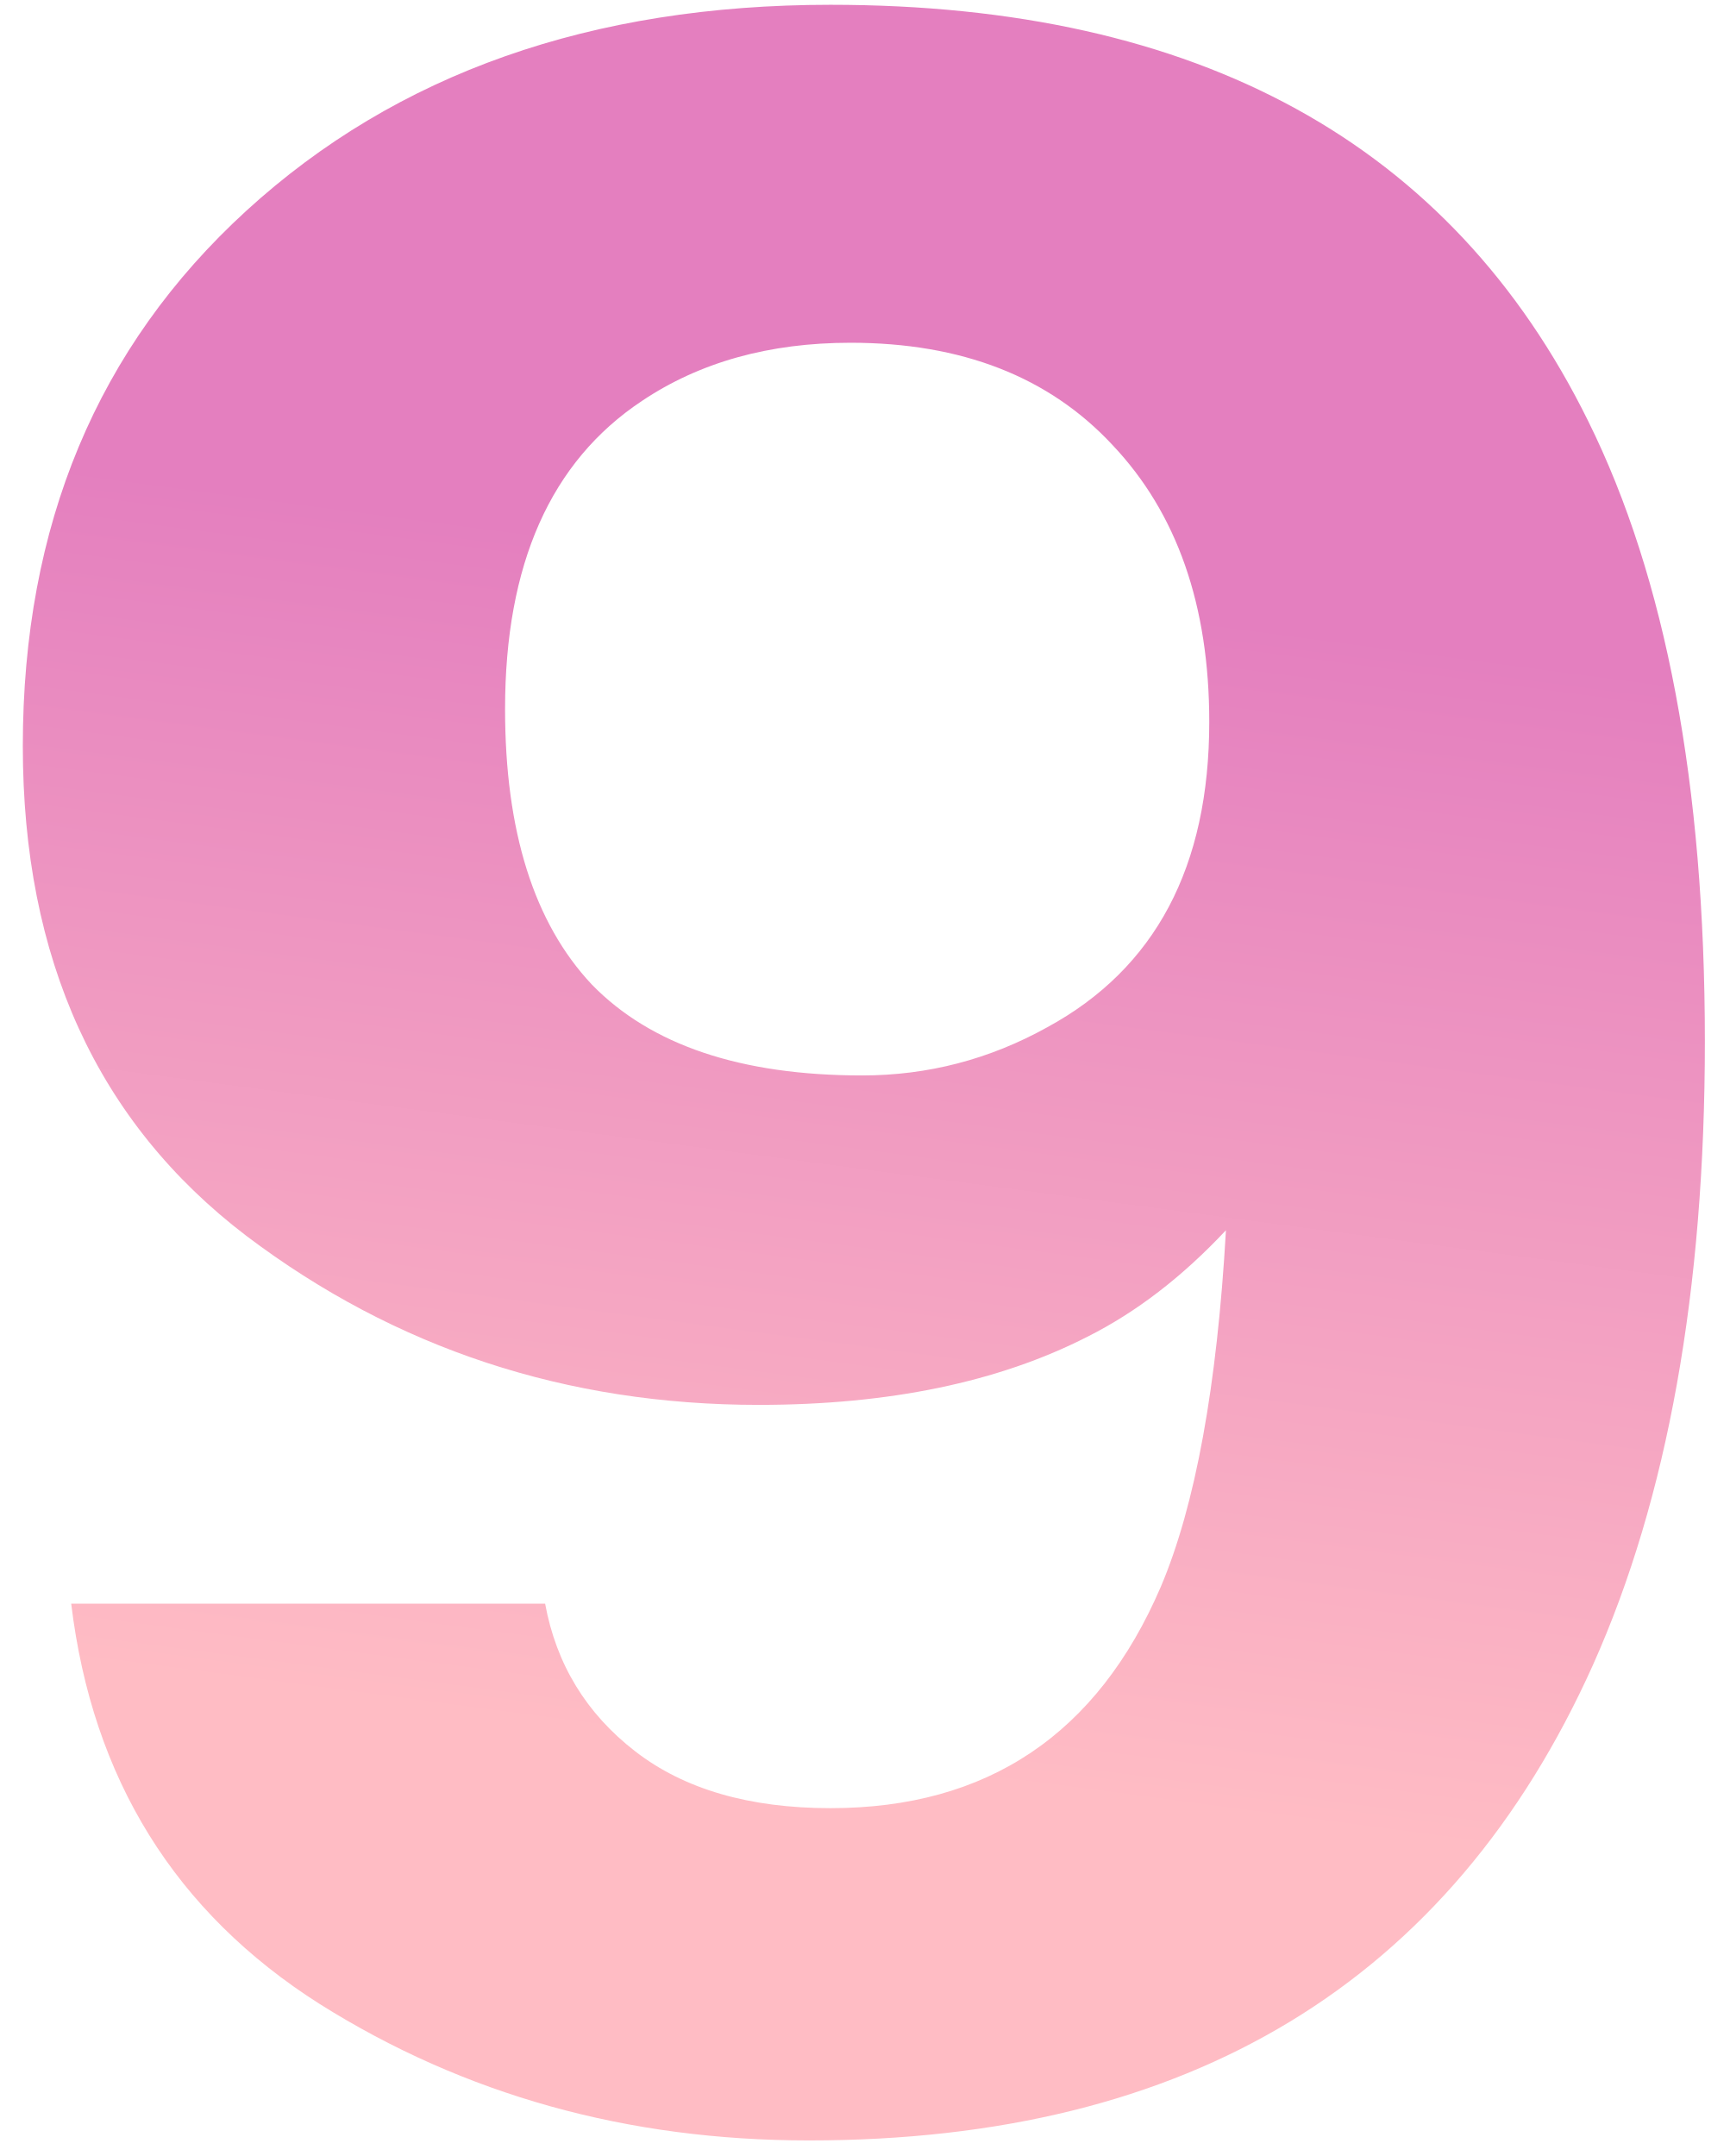
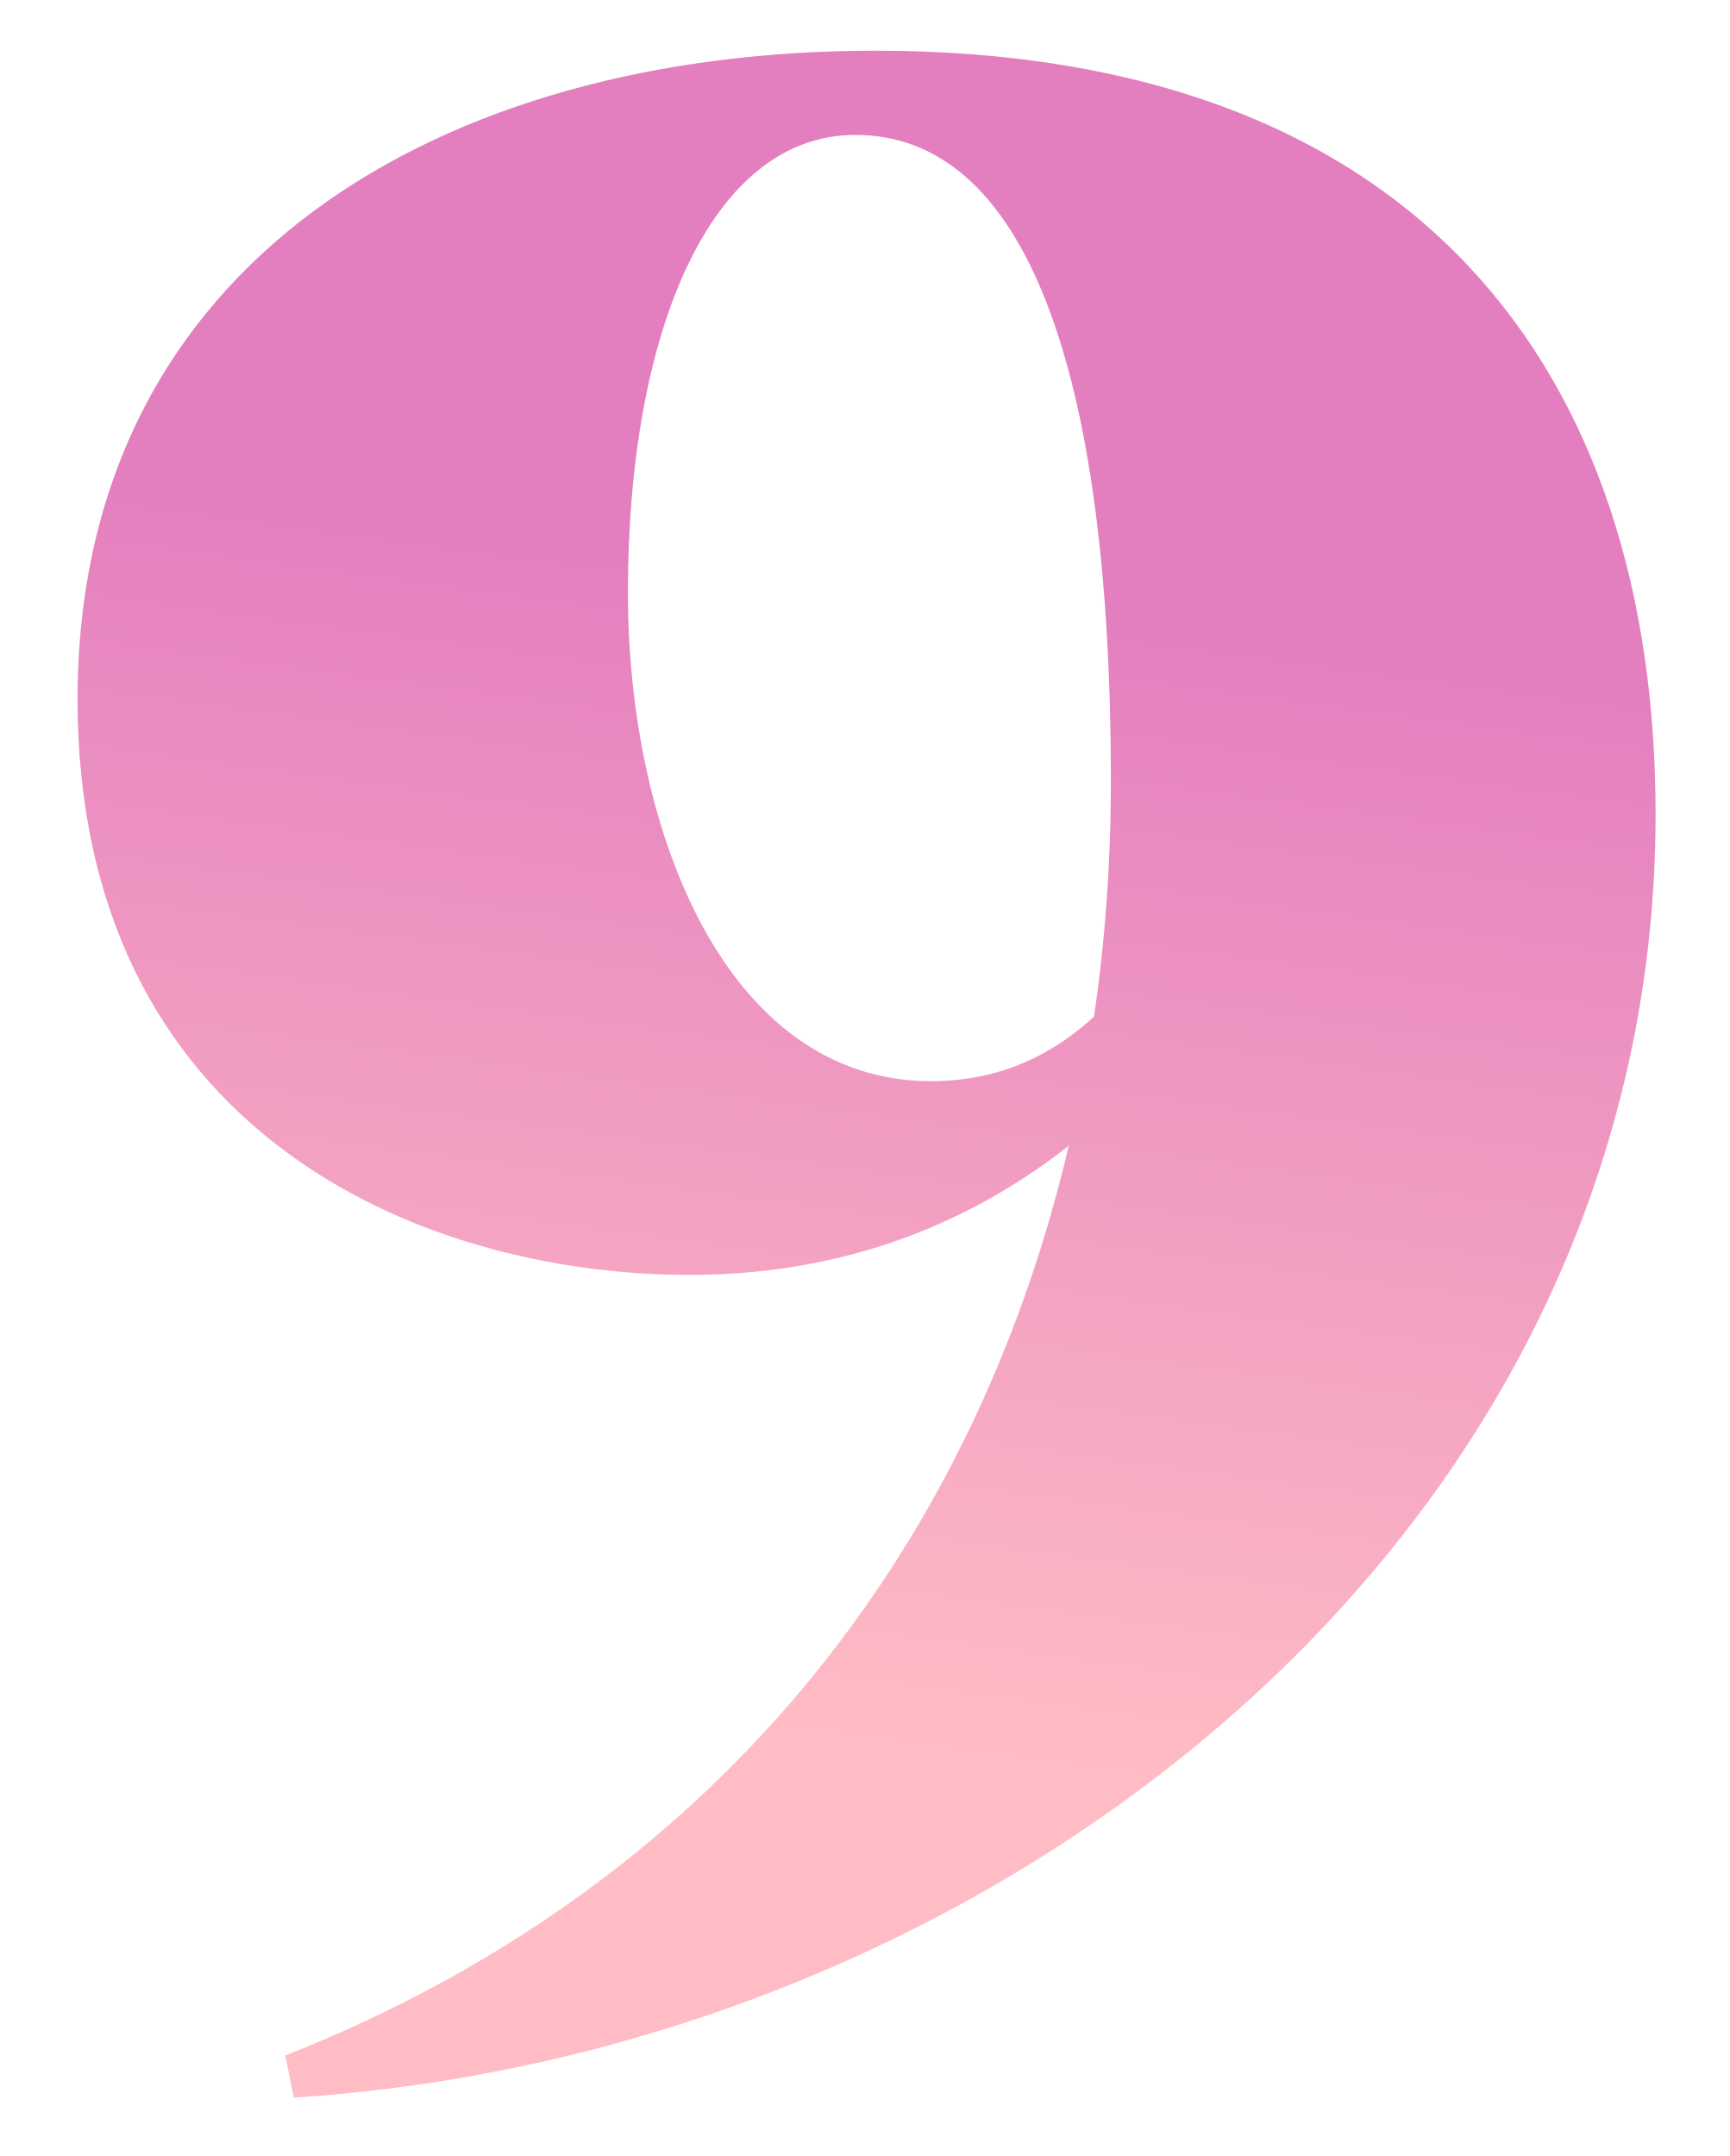
<svg xmlns="http://www.w3.org/2000/svg" width="69" height="86" viewBox="0 0 69 86" fill="none">
-   <path d="M32.261 85.379C25.027 85.379 18.527 83.566 12.758 79.941C6.989 76.279 3.684 70.954 2.84 63.969H21.744C22.188 66.385 23.386 68.349 25.338 69.859C27.291 71.37 29.887 72.125 33.126 72.125C39.383 72.125 43.776 69.18 46.305 63.289C47.681 60.042 48.546 55.303 48.901 49.072C47.17 50.922 45.329 52.339 43.376 53.32C39.826 55.133 35.455 56.039 30.264 56.039C22.587 56.039 15.775 53.792 9.829 49.299C3.883 44.768 0.91 38.254 0.91 29.758C0.91 20.96 3.883 13.842 9.829 8.404C15.82 2.929 23.585 0.191 33.126 0.191C47.814 0.191 57.887 5.723 63.345 16.787C66.451 23.055 68.004 31.306 68.004 41.539C68.004 51.47 66.517 59.758 63.544 66.404C57.864 79.054 47.437 85.379 32.261 85.379ZM25.604 15.994C21.966 18.411 20.146 22.508 20.146 28.285C20.146 33.156 21.3 36.819 23.608 39.273C25.959 41.69 29.554 42.898 34.391 42.898C37.008 42.898 39.471 42.257 41.779 40.973C46.083 38.632 48.235 34.572 48.235 28.795C48.235 24.15 46.948 20.469 44.375 17.75C41.845 15.031 38.362 13.672 33.925 13.672C30.685 13.672 27.912 14.446 25.604 15.994Z" fill="url(#paint0_linear_95_600)" />
+   <path d="M11.718 83.671L11.382 81.99C28.406 75.27 38.822 61.943 42.63 45.703C39.494 48.166 34.566 50.855 27.51 50.855C16.758 50.855 3.094 45.142 3.094 27.895C3.094 10.422 17.654 2.022 34.902 2.022C56.63 2.022 66.038 14.902 66.038 32.486C66.038 61.383 39.606 81.879 11.718 83.671ZM37.142 43.127C39.942 43.127 42.07 42.007 43.638 40.55C44.086 37.526 44.31 34.391 44.31 31.142C44.31 14.566 40.838 5.382 34.118 5.382C28.406 5.382 25.046 13.111 25.046 23.639C25.046 33.158 28.966 43.127 37.142 43.127Z" fill="url(#paint0_linear_182_811)" />
  <defs>
-     <linearGradient id="paint0_linear_95_600" x1="-0.278" y1="18.121" x2="-6.517" y2="65.105" gradientUnits="userSpaceOnUse">
+     <linearGradient id="paint0_linear_182_811" x1="1.979" y1="19.207" x2="-4.125" y2="64.204" gradientUnits="userSpaceOnUse">
      <stop stop-color="#E47FBF" />
      <stop offset="1" stop-color="#FFBCC4" />
    </linearGradient>
  </defs>
</svg>
